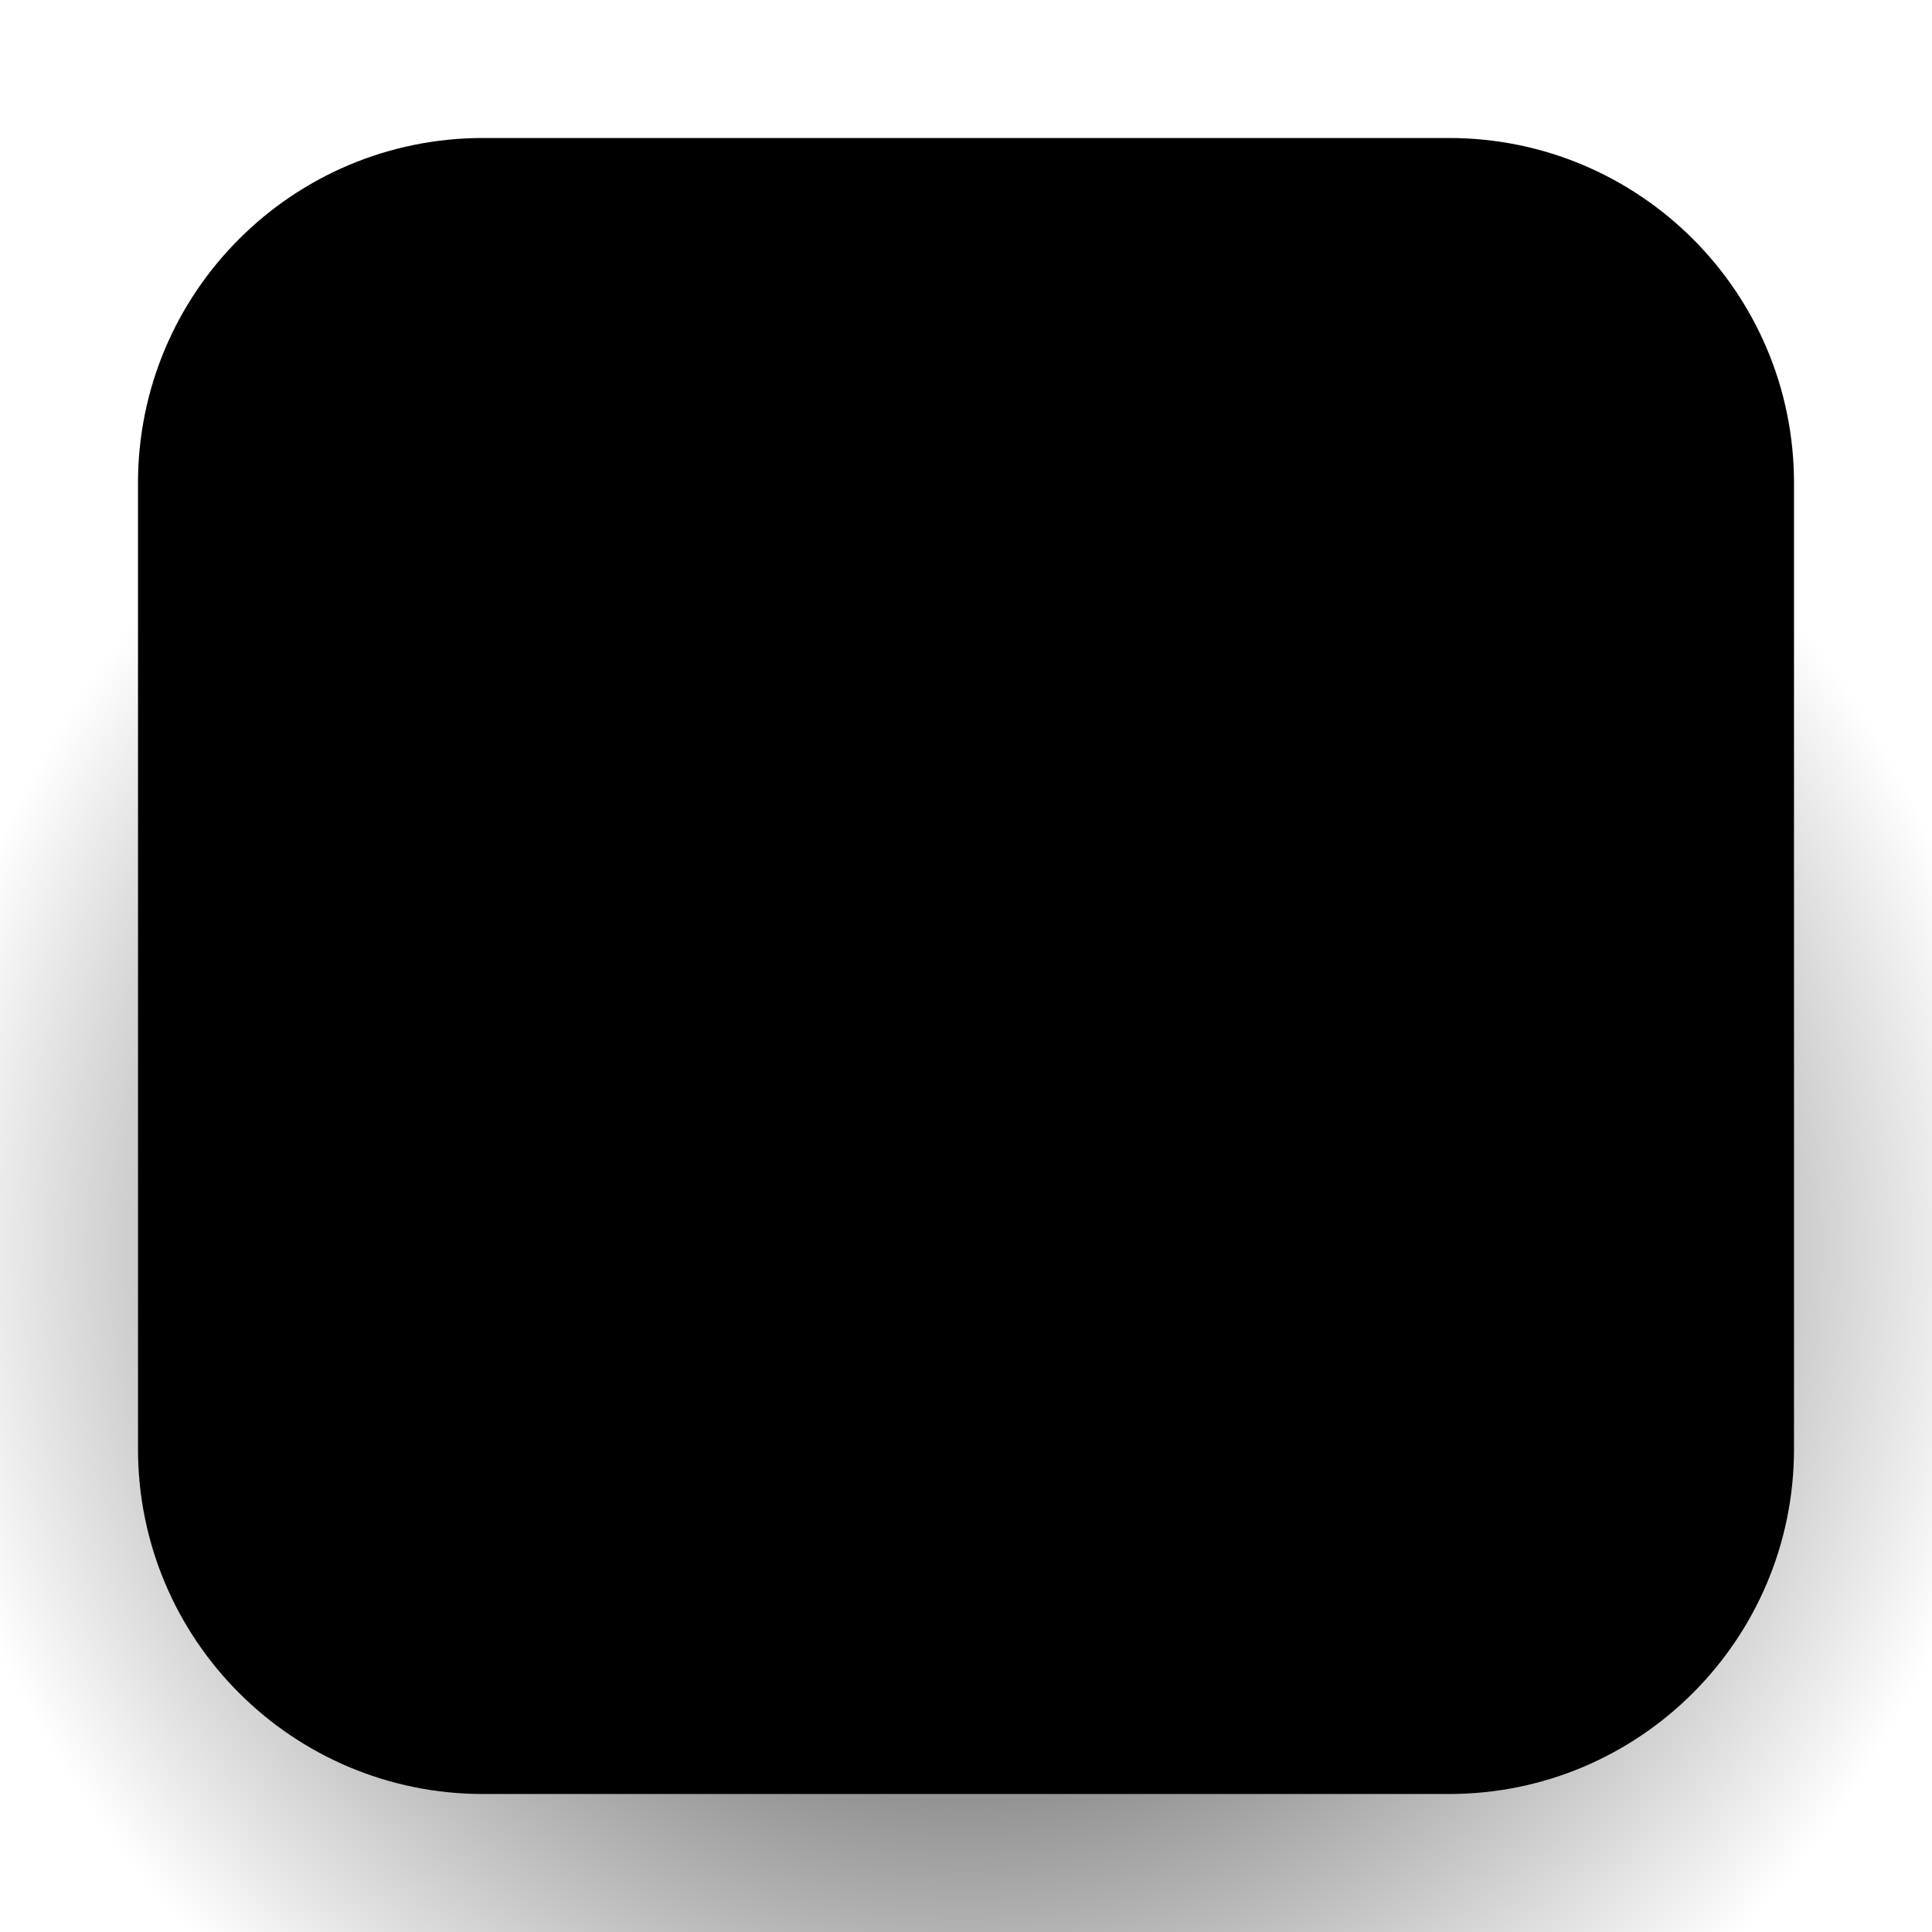
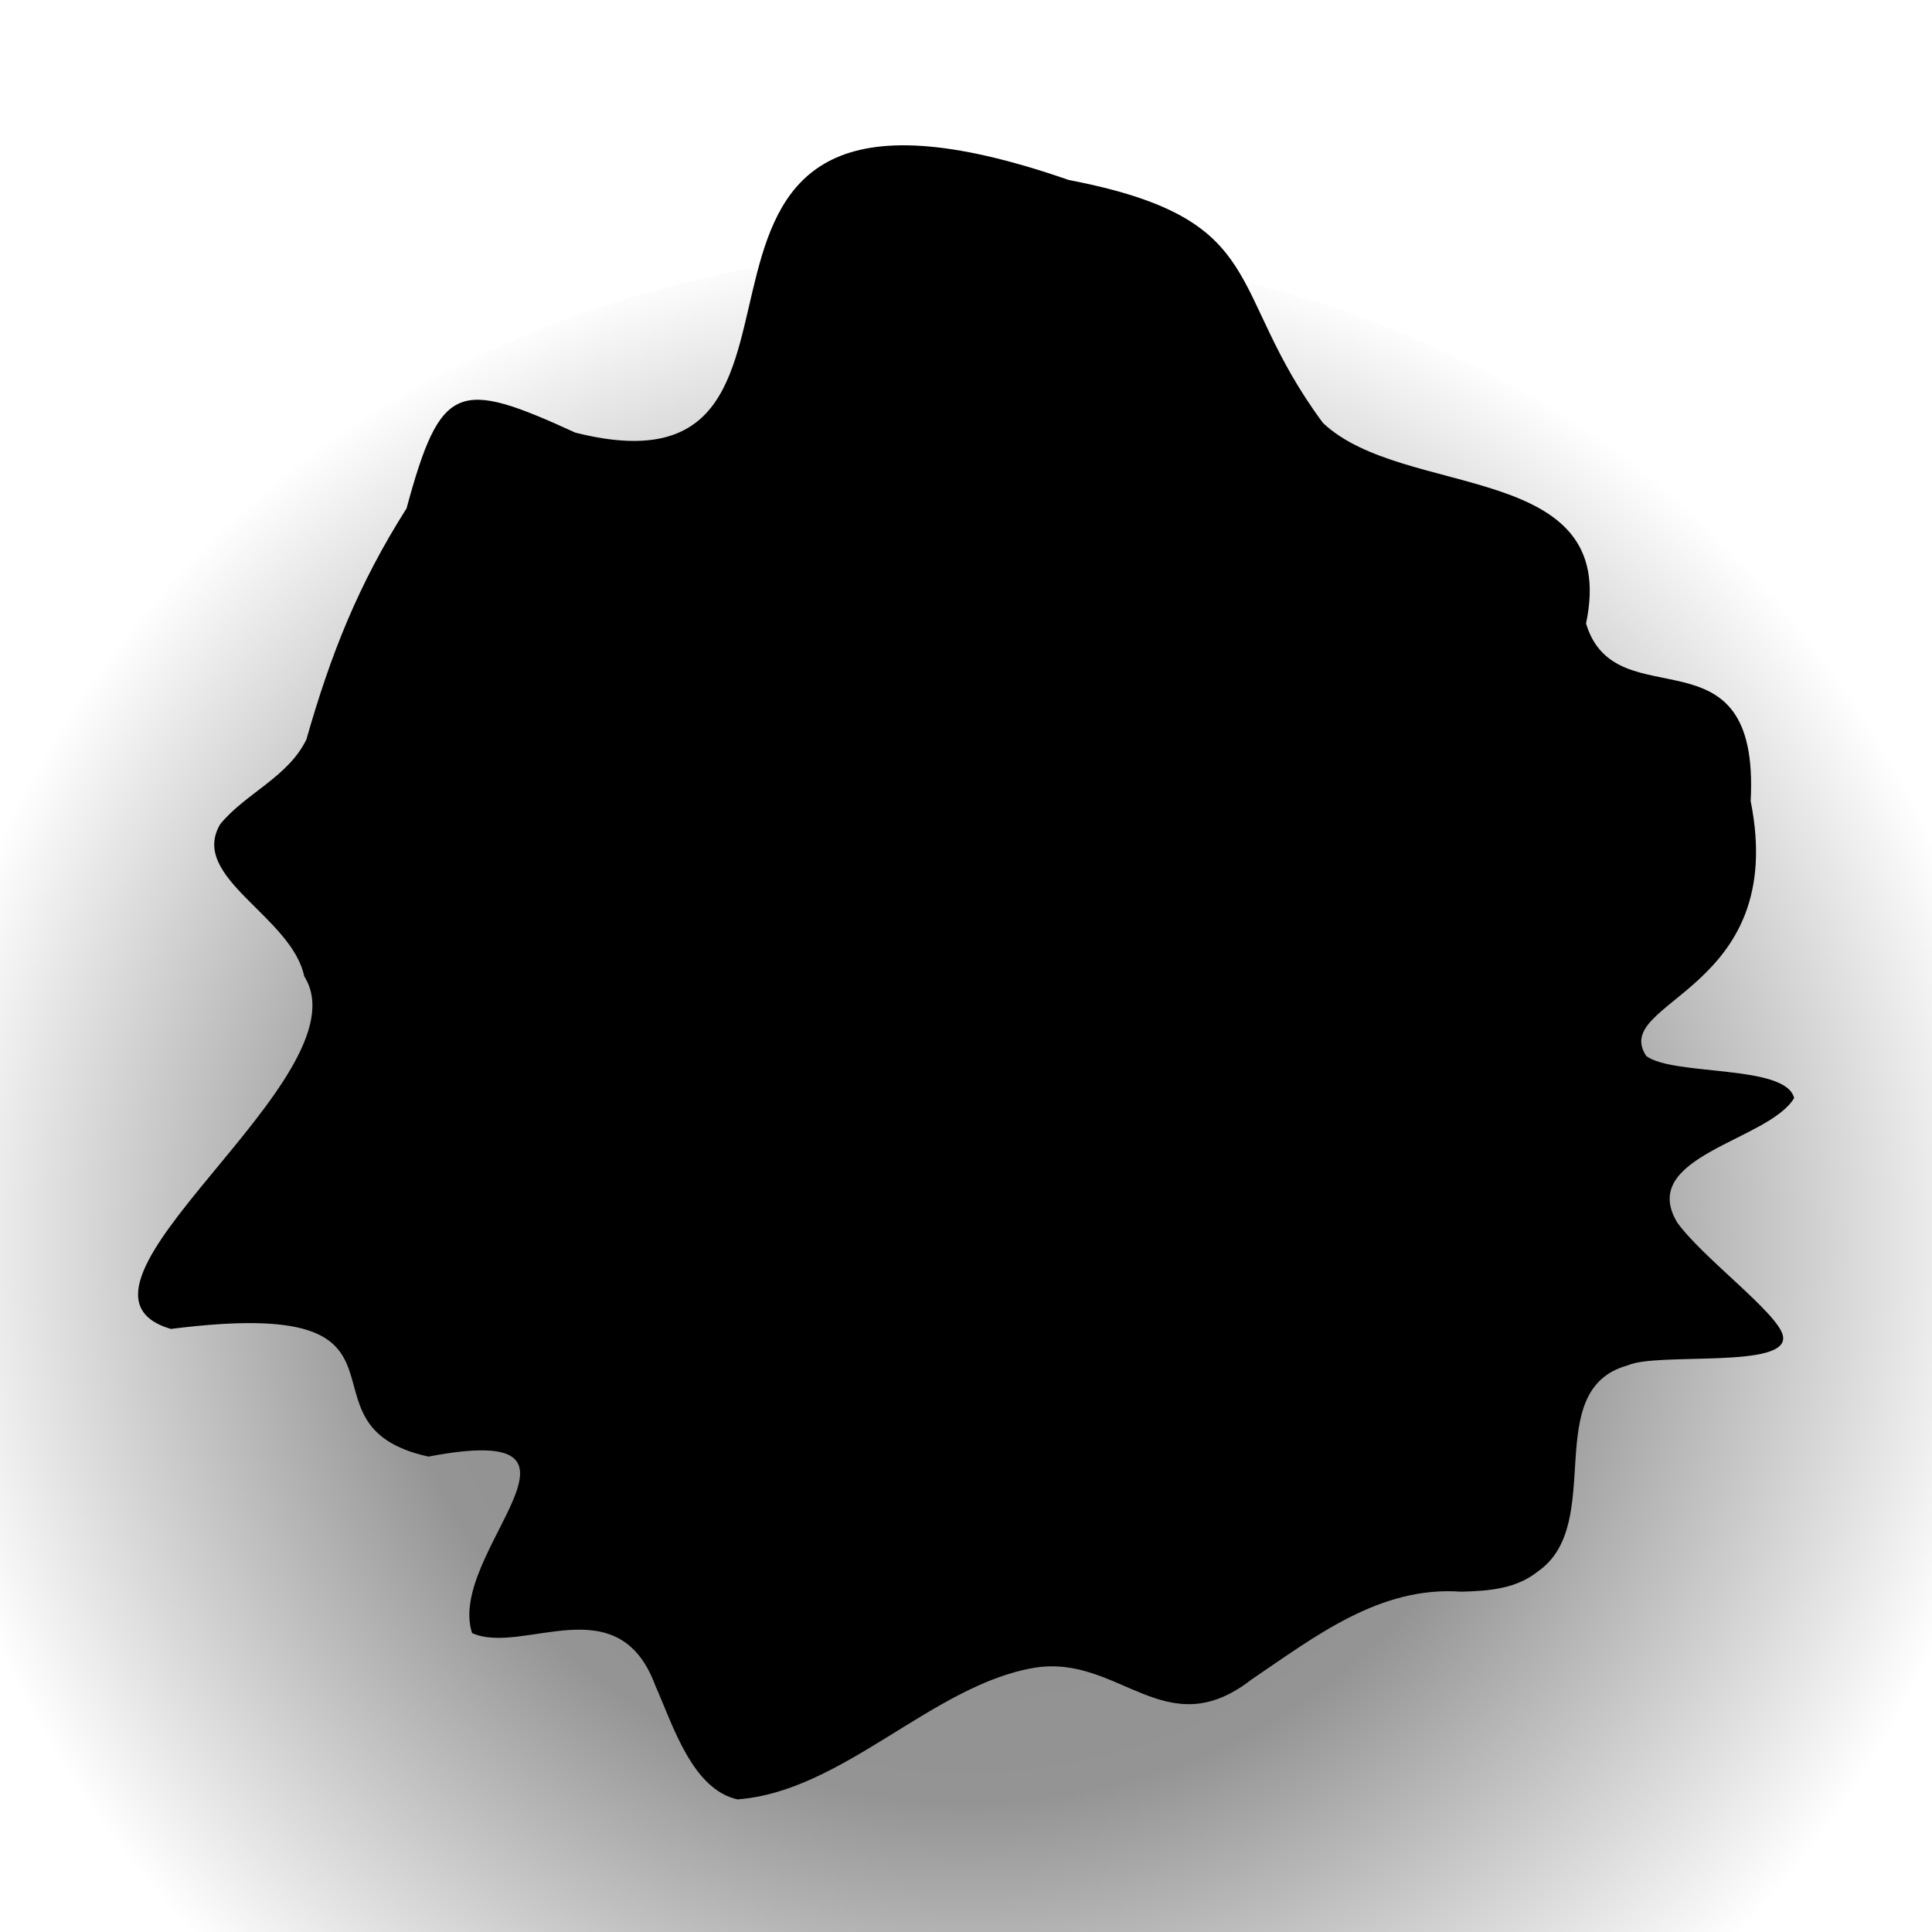
<svg xmlns="http://www.w3.org/2000/svg" viewBox="0 0 14 14" fill="currentColor">
  <defs>
    <radialGradient id="tree2-shadow">
      <stop offset="0" stop-color="#000" stop-opacity="0.45" />
      <stop offset="0.55" stop-color="#000" stop-opacity="0.42" />
      <stop offset="1" stop-color="#000" stop-opacity="0" />
    </radialGradient>
  </defs>
  <ellipse cx="7" cy="9" rx="7.8" ry="7.2" fill="url(#tree2-shadow)" />
-   <rect x="1" y="1" width="12" height="12" rx="2.5" />
+   <path d="M2.205,7.077c-0.089,-0.437,-0.839,-0.719,-0.609,-1.105,0.18,-0.221,0.492,-0.341,0.624,-0.613,0.176,-0.616,0.374,-1.12,0.726,-1.675,0.248,-0.915,0.375,-0.937,1.223,-0.549,2.237,0.563,0.084,-3.044,3.575,-1.831,1.482,0.286,1.122,0.787,1.842,1.76,0.587,0.558,2.158,0.267,1.907,1.454,0.215,0.717,1.262,-0.012,1.193,1.287,0.277,1.385,-1.025,1.444,-0.756,1.848,0.201,0.146,1.011,0.058,1.071,0.304,-0.187,0.311,-1.138,0.419,-0.847,0.902,0.182,0.254,0.728,0.655,0.765,0.818,0.059,0.247,-0.91,0.119,-1.124,0.217,-0.64,0.176,-0.152,1.149,-0.652,1.494,-0.15,0.12,-0.337,0.141,-0.554,0.146,-0.59,-0.043,-1.058,0.324,-1.521,0.637,-0.623,0.485,-0.957,-0.185,-1.571,-0.086,-0.738,0.123,-1.388,0.897,-2.153,0.954,-0.327,-0.073,-0.466,-0.533,-0.595,-0.824,-0.27,-0.731,-0.961,-0.217,-1.328,-0.381,-0.191,-0.58,1.081,-1.544,-0.317,-1.279,-1.042,-0.23,0.118,-1.177,-1.866,-0.925,-0.981,-0.29,1.423,-1.824,0.968,-2.553Z" />
</svg>
